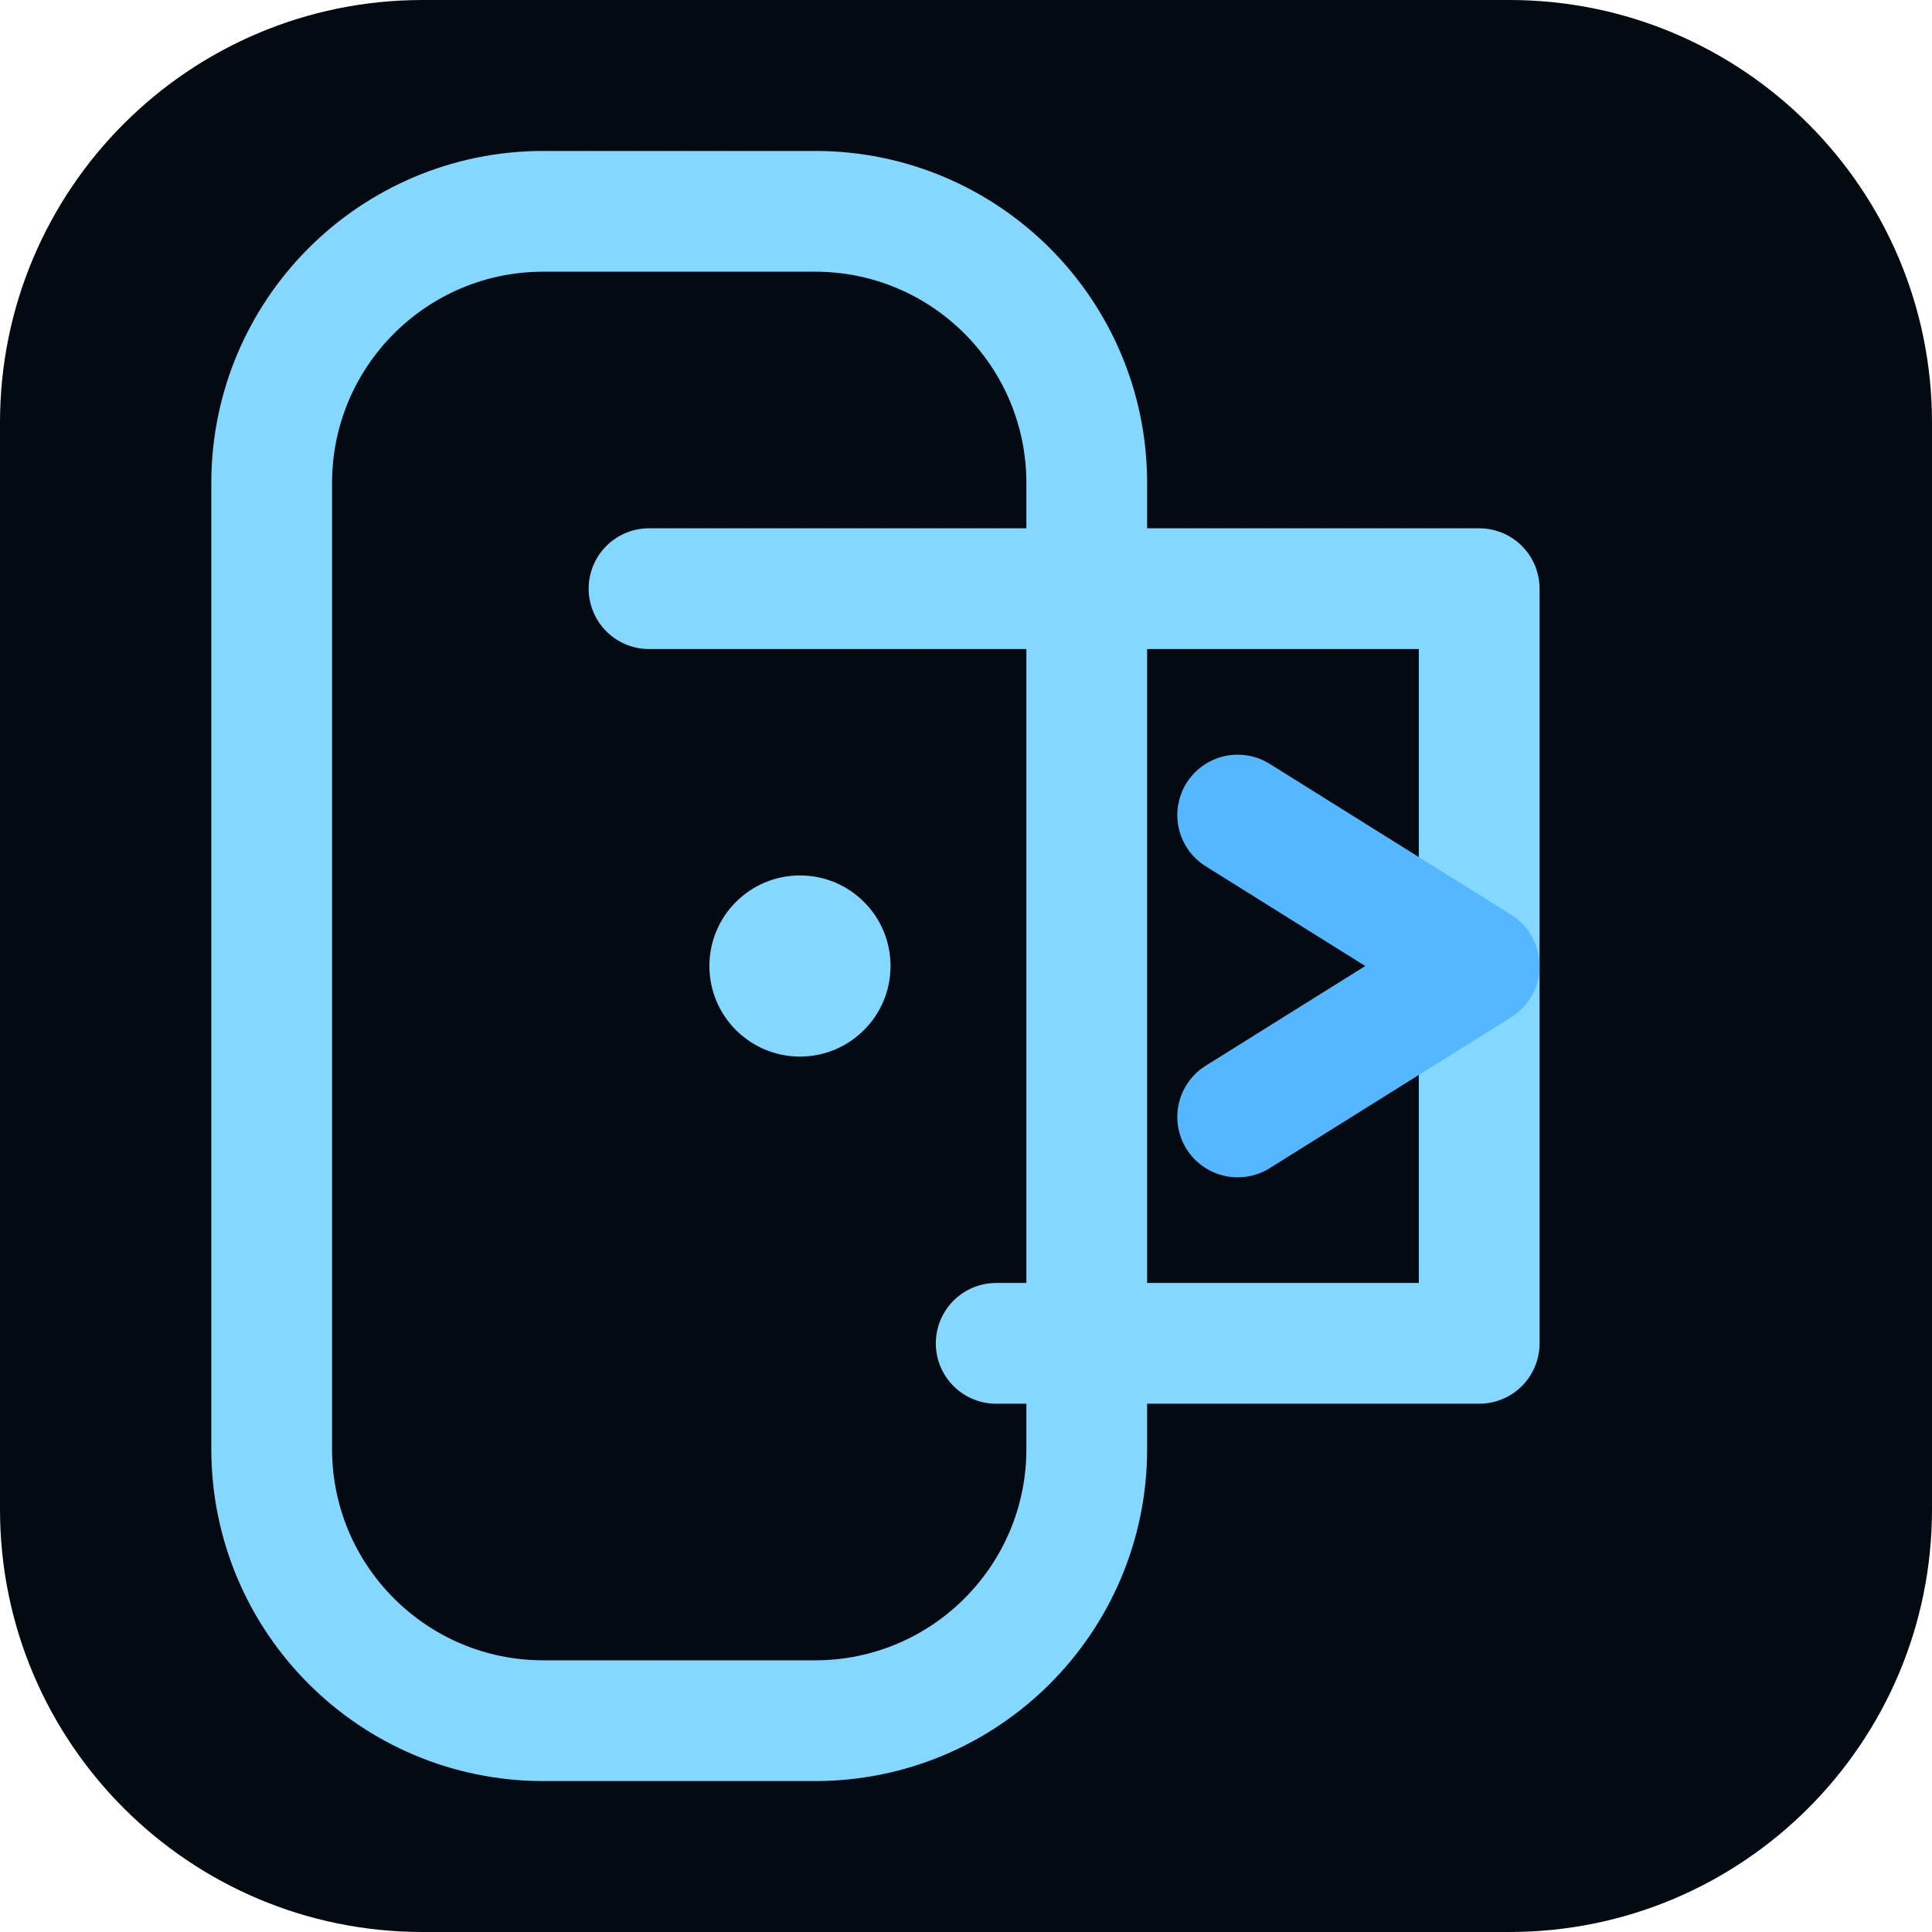
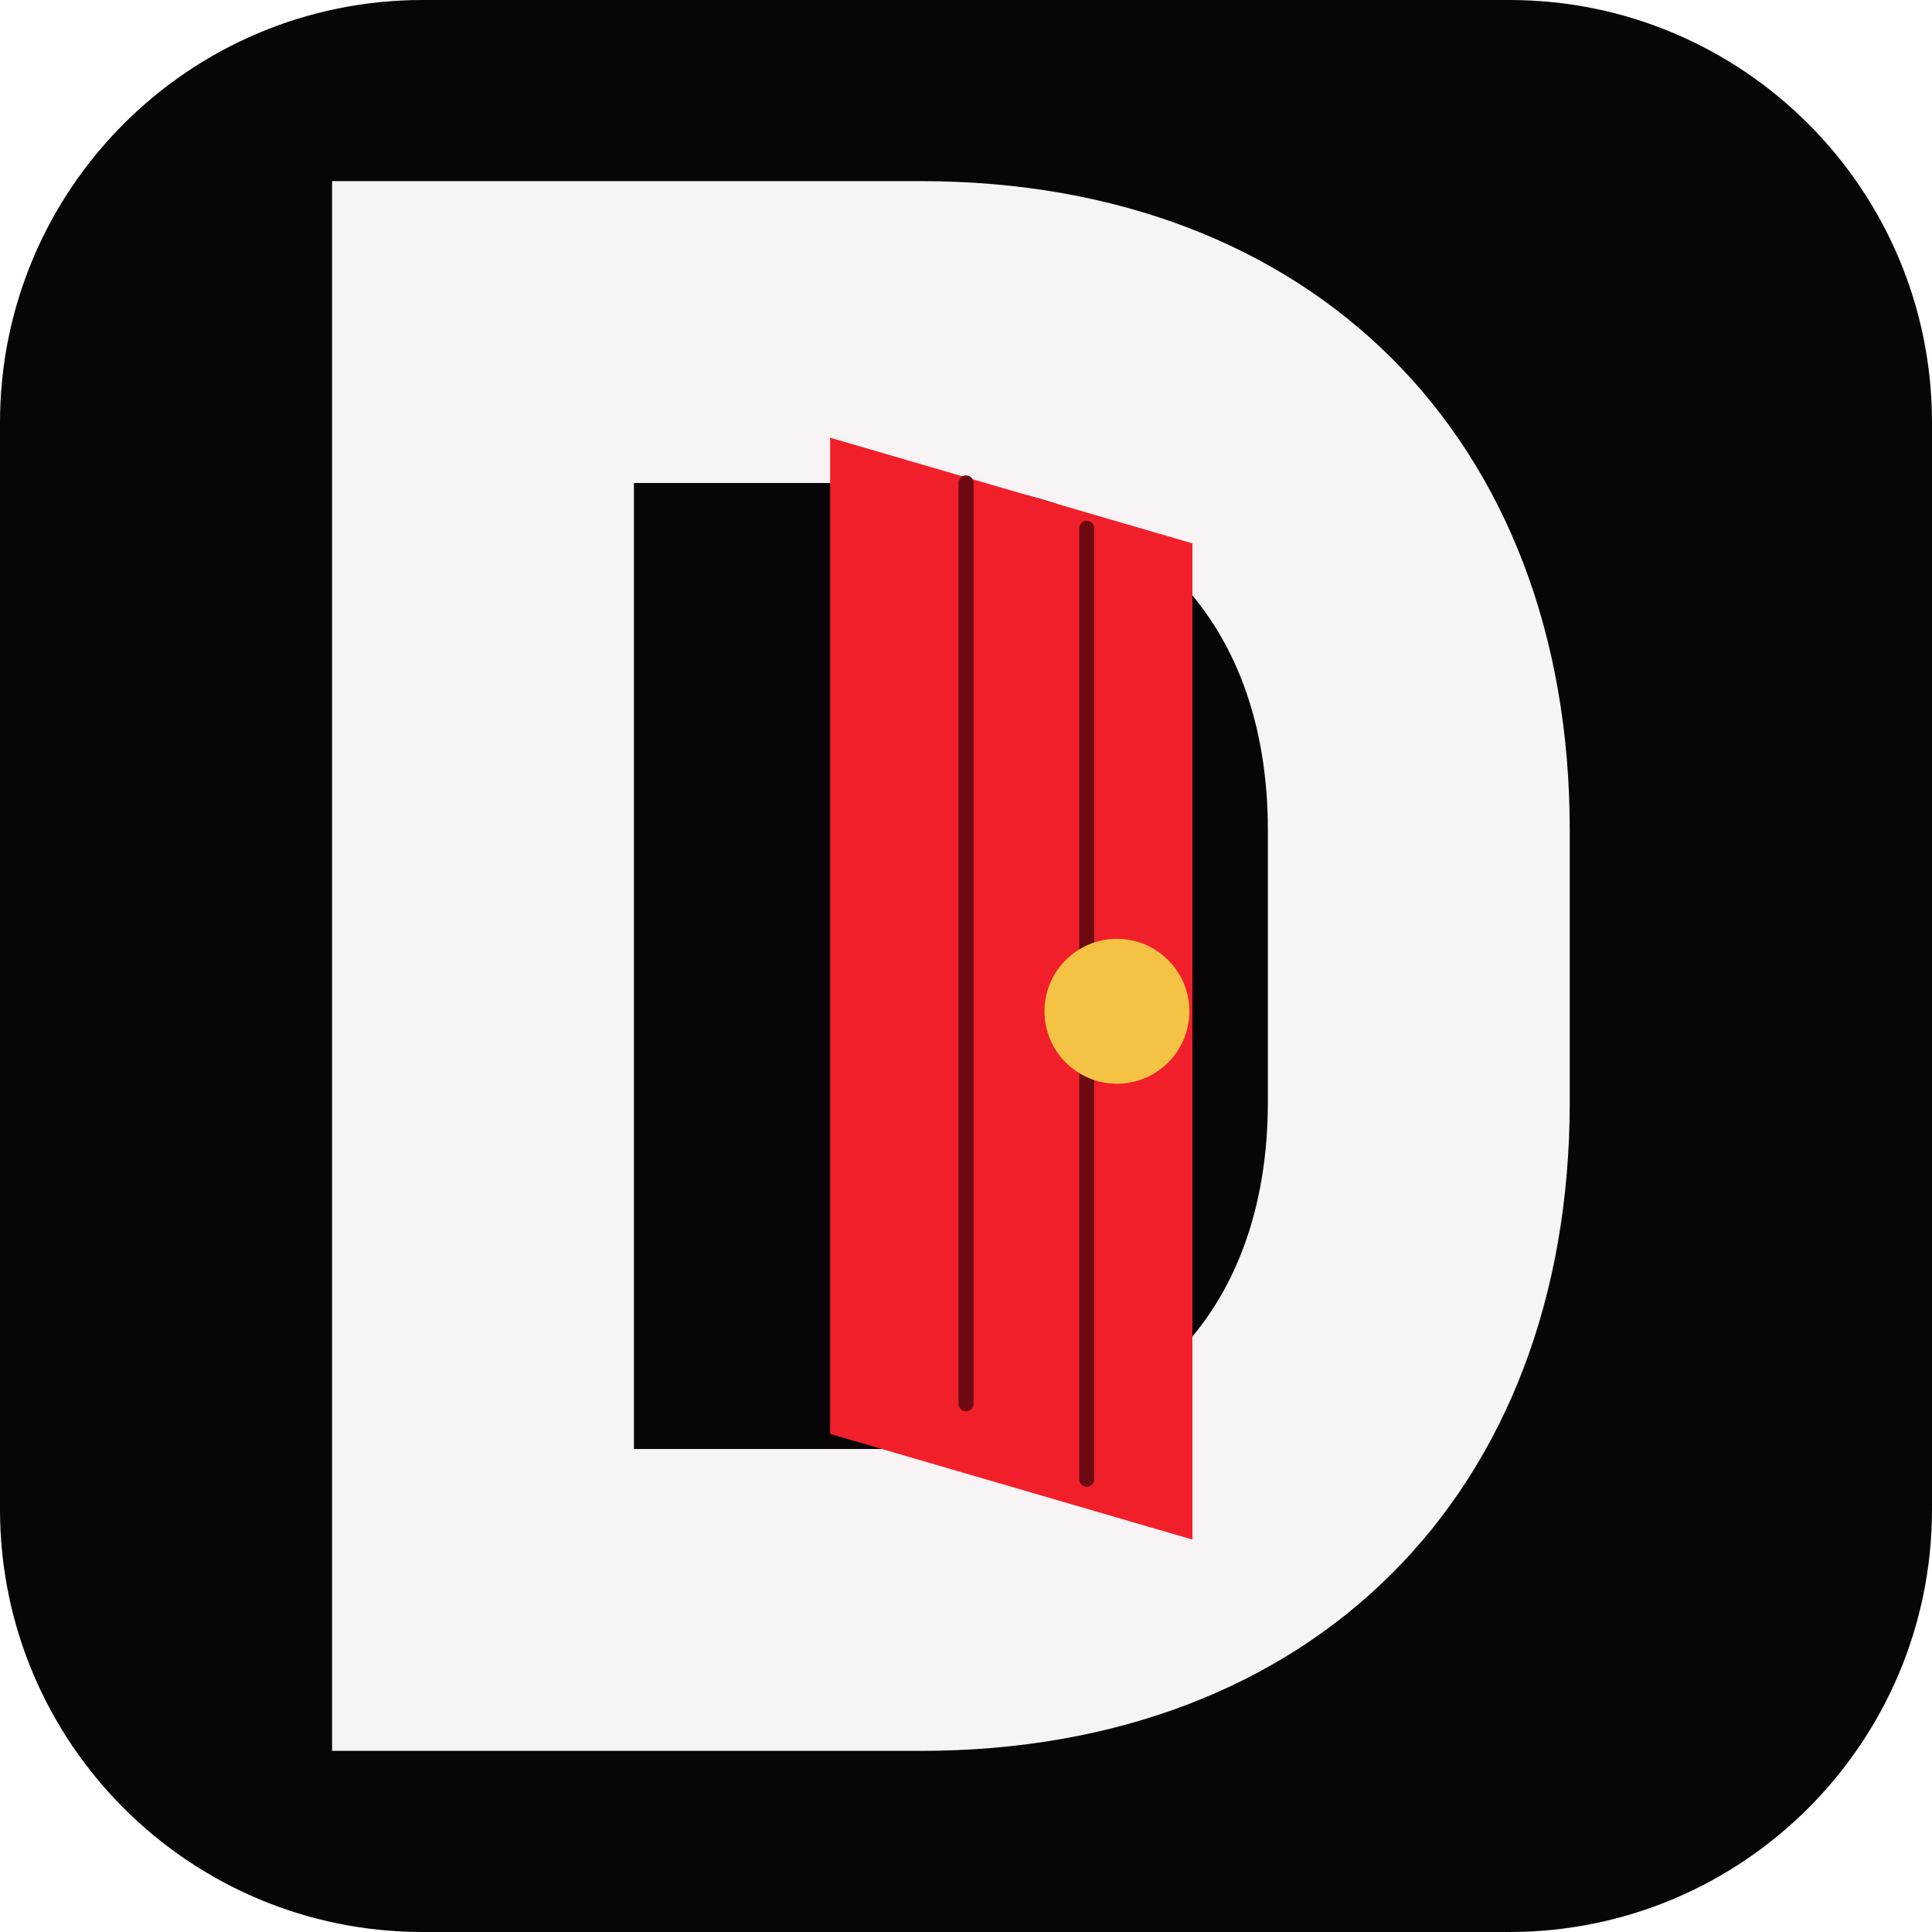
<svg xmlns="http://www.w3.org/2000/svg" viewBox="0 0 128 128" fill="none">
-   <rect width="128" height="128" rx="28" fill="#040A12" />
-   <rect x="18" y="14" width="54" height="100" rx="18" stroke="#84D7FF" stroke-width="8" />
-   <path d="M43 39H98V89H66" stroke="#84D7FF" stroke-width="8" stroke-linecap="round" stroke-linejoin="round" />
-   <path d="M82 54L98 64L82 74" stroke="#55B7FF" stroke-width="8" stroke-linecap="round" stroke-linejoin="round" />
-   <circle cx="53" cy="64" r="6" fill="#84D7FF" />
+   <rect width="128" height="128" rx="28" fill="#080506" />
+   <path fill="#F8F3F4" fill-rule="evenodd" d="M22 12h39c25.957 0 43 17.043 43 43v18c0 25.957-17.043 43-43 43H22V12Zm20 20v64h19c14.218 0 23-8.782 23-23V55c0-14.218-8.782-23-23-23H42Z" clip-rule="evenodd" />
+   <path d="M55 29 79 36v66l-24-7V29Z" fill="#F11F2A" />
+   <path d="M64 32v61M72 35v63" stroke="#6D0A11" stroke-linecap="round" />
+   <circle cx="74" cy="67" r="4.8" fill="#F4C343" />
</svg>
